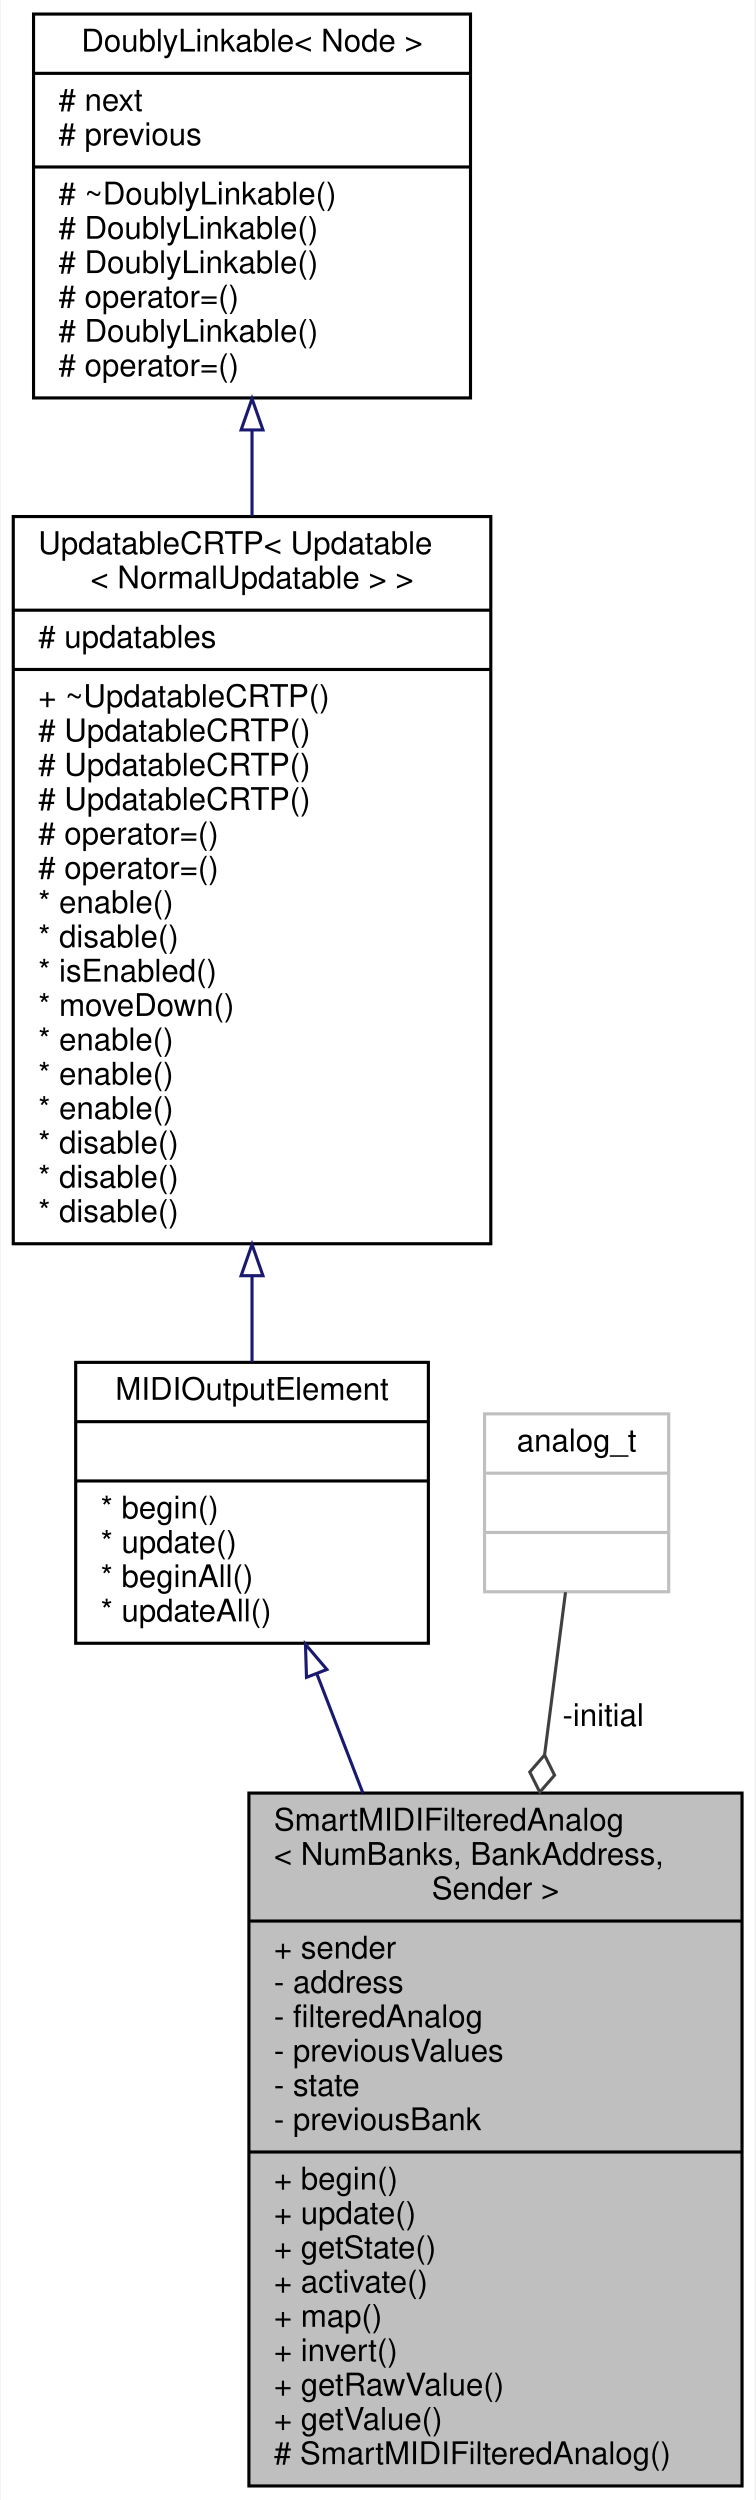
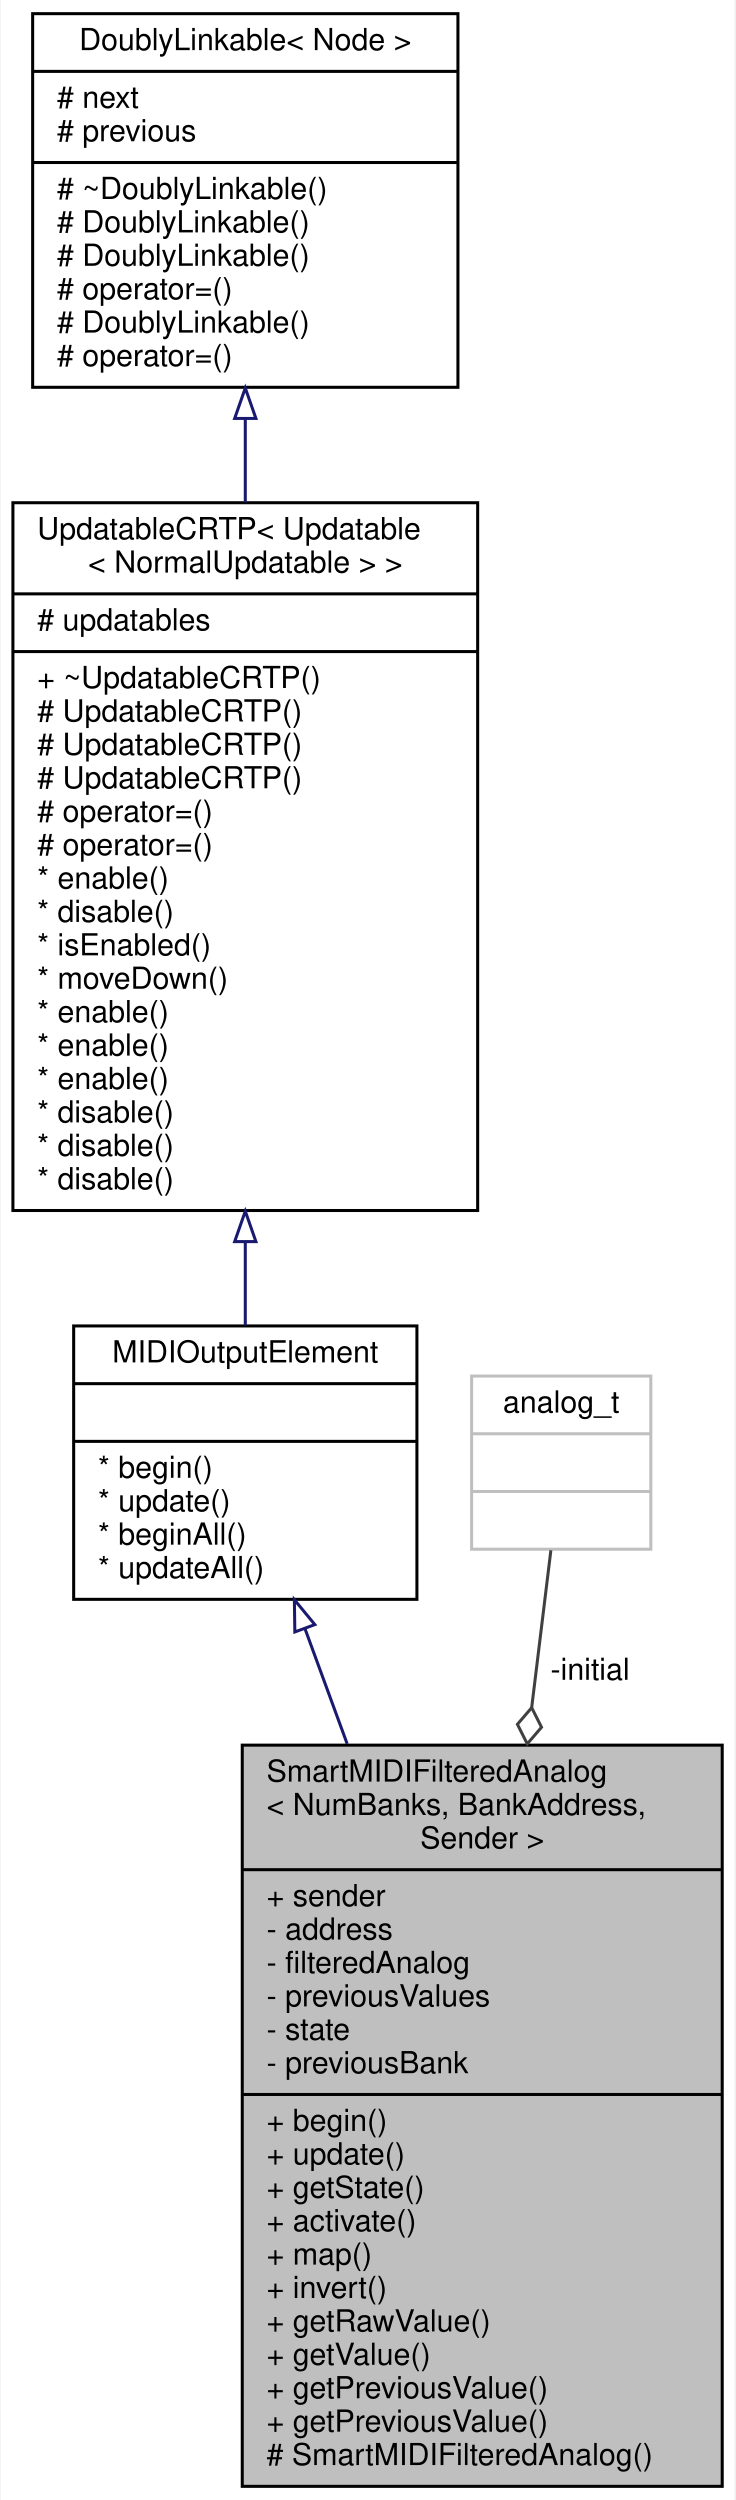
- <svg xmlns="http://www.w3.org/2000/svg" xmlns:xlink="http://www.w3.org/1999/xlink" width="242pt" height="801pt" viewBox="0.00 0.00 241.50 801.00">
-   <g id="graph0" class="graph" transform="scale(1 1) rotate(0) translate(4 797)">
-     <polygon fill="white" stroke="transparent" points="-4,4 -4,-797 237.5,-797 237.5,4 -4,4" />
+ <svg xmlns="http://www.w3.org/2000/svg" xmlns:xlink="http://www.w3.org/1999/xlink" width="242pt" height="823pt" viewBox="0.00 0.00 241.50 823.00">
+   <g id="graph0" class="graph" transform="scale(1 1) rotate(0) translate(4 819)">
+     <polygon fill="white" stroke="transparent" points="-4,4 -4,-819 237.5,-819 237.5,4 -4,4" />
    <g id="node1" class="node">
      <g id="a_node1">
        <a xlink:title="A class for potentiometers and faders that send MIDI events.">
-           <polygon fill="#bfbfbf" stroke="black" points="75.5,-0.5 75.5,-222.5 233.5,-222.5 233.5,-0.5 75.5,-0.5" />
-           <text text-anchor="start" x="83.5" y="-210.5" font-family="Helvetica,sans-Serif" font-size="10.00">SmartMIDIFilteredAnalog</text>
-           <text text-anchor="start" x="83.5" y="-199.5" font-family="Helvetica,sans-Serif" font-size="10.00">&lt; NumBanks, BankAddress,</text>
-           <text text-anchor="middle" x="154.5" y="-188.5" font-family="Helvetica,sans-Serif" font-size="10.00"> Sender &gt;</text>
-           <polyline fill="none" stroke="black" points="75.5,-181.5 233.5,-181.5 " />
-           <text text-anchor="start" x="83.5" y="-169.5" font-family="Helvetica,sans-Serif" font-size="10.00">+ sender</text>
-           <text text-anchor="start" x="83.5" y="-158.5" font-family="Helvetica,sans-Serif" font-size="10.00">- address</text>
-           <text text-anchor="start" x="83.5" y="-147.5" font-family="Helvetica,sans-Serif" font-size="10.00">- filteredAnalog</text>
-           <text text-anchor="start" x="83.5" y="-136.5" font-family="Helvetica,sans-Serif" font-size="10.00">- previousValues</text>
-           <text text-anchor="start" x="83.5" y="-125.5" font-family="Helvetica,sans-Serif" font-size="10.00">- state</text>
-           <text text-anchor="start" x="83.5" y="-114.5" font-family="Helvetica,sans-Serif" font-size="10.00">- previousBank</text>
-           <polyline fill="none" stroke="black" points="75.5,-107.5 233.5,-107.5 " />
-           <text text-anchor="start" x="83.5" y="-95.5" font-family="Helvetica,sans-Serif" font-size="10.00">+ begin()</text>
-           <text text-anchor="start" x="83.5" y="-84.5" font-family="Helvetica,sans-Serif" font-size="10.00">+ update()</text>
-           <text text-anchor="start" x="83.5" y="-73.5" font-family="Helvetica,sans-Serif" font-size="10.00">+ getState()</text>
-           <text text-anchor="start" x="83.5" y="-62.5" font-family="Helvetica,sans-Serif" font-size="10.00">+ activate()</text>
-           <text text-anchor="start" x="83.5" y="-51.5" font-family="Helvetica,sans-Serif" font-size="10.00">+ map()</text>
-           <text text-anchor="start" x="83.5" y="-40.5" font-family="Helvetica,sans-Serif" font-size="10.00">+ invert()</text>
-           <text text-anchor="start" x="83.5" y="-29.5" font-family="Helvetica,sans-Serif" font-size="10.00">+ getRawValue()</text>
-           <text text-anchor="start" x="83.5" y="-18.5" font-family="Helvetica,sans-Serif" font-size="10.00">+ getValue()</text>
+           <polygon fill="#bfbfbf" stroke="black" points="75.5,-0.5 75.5,-244.5 233.5,-244.5 233.5,-0.5 75.5,-0.5" />
+           <text text-anchor="start" x="83.5" y="-232.5" font-family="Helvetica,sans-Serif" font-size="10.00">SmartMIDIFilteredAnalog</text>
+           <text text-anchor="start" x="83.5" y="-221.5" font-family="Helvetica,sans-Serif" font-size="10.00">&lt; NumBanks, BankAddress,</text>
+           <text text-anchor="middle" x="154.5" y="-210.5" font-family="Helvetica,sans-Serif" font-size="10.00"> Sender &gt;</text>
+           <polyline fill="none" stroke="black" points="75.5,-203.5 233.5,-203.5 " />
+           <text text-anchor="start" x="83.5" y="-191.5" font-family="Helvetica,sans-Serif" font-size="10.00">+ sender</text>
+           <text text-anchor="start" x="83.5" y="-180.5" font-family="Helvetica,sans-Serif" font-size="10.00">- address</text>
+           <text text-anchor="start" x="83.5" y="-169.5" font-family="Helvetica,sans-Serif" font-size="10.00">- filteredAnalog</text>
+           <text text-anchor="start" x="83.5" y="-158.5" font-family="Helvetica,sans-Serif" font-size="10.00">- previousValues</text>
+           <text text-anchor="start" x="83.5" y="-147.5" font-family="Helvetica,sans-Serif" font-size="10.00">- state</text>
+           <text text-anchor="start" x="83.5" y="-136.5" font-family="Helvetica,sans-Serif" font-size="10.00">- previousBank</text>
+           <polyline fill="none" stroke="black" points="75.5,-129.5 233.5,-129.5 " />
+           <text text-anchor="start" x="83.5" y="-117.5" font-family="Helvetica,sans-Serif" font-size="10.00">+ begin()</text>
+           <text text-anchor="start" x="83.5" y="-106.5" font-family="Helvetica,sans-Serif" font-size="10.00">+ update()</text>
+           <text text-anchor="start" x="83.5" y="-95.5" font-family="Helvetica,sans-Serif" font-size="10.00">+ getState()</text>
+           <text text-anchor="start" x="83.5" y="-84.5" font-family="Helvetica,sans-Serif" font-size="10.00">+ activate()</text>
+           <text text-anchor="start" x="83.5" y="-73.5" font-family="Helvetica,sans-Serif" font-size="10.00">+ map()</text>
+           <text text-anchor="start" x="83.5" y="-62.5" font-family="Helvetica,sans-Serif" font-size="10.00">+ invert()</text>
+           <text text-anchor="start" x="83.5" y="-51.5" font-family="Helvetica,sans-Serif" font-size="10.00">+ getRawValue()</text>
+           <text text-anchor="start" x="83.5" y="-40.5" font-family="Helvetica,sans-Serif" font-size="10.00">+ getValue()</text>
+           <text text-anchor="start" x="83.5" y="-29.5" font-family="Helvetica,sans-Serif" font-size="10.00">+ getPreviousValue()</text>
+           <text text-anchor="start" x="83.5" y="-18.5" font-family="Helvetica,sans-Serif" font-size="10.00">+ getPreviousValue()</text>
          <text text-anchor="start" x="83.5" y="-7.5" font-family="Helvetica,sans-Serif" font-size="10.00"># SmartMIDIFilteredAnalog()</text>
        </a>
      </g>
    </g>
    <g id="node2" class="node">
      <g id="a_node2">
        <a xlink:href="../../d1/d55/classAH_1_1Updatable.html" target="_top" xlink:title="A super class for object that have to be updated regularly.">
-           <polygon fill="white" stroke="black" points="20,-270.5 20,-360.5 133,-360.5 133,-270.5 20,-270.5" />
-           <text text-anchor="middle" x="76.5" y="-348.5" font-family="Helvetica,sans-Serif" font-size="10.00">MIDIOutputElement</text>
-           <polyline fill="none" stroke="black" points="20,-341.5 133,-341.5 " />
-           <text text-anchor="middle" x="76.5" y="-329.5" font-family="Helvetica,sans-Serif" font-size="10.00"> </text>
-           <polyline fill="none" stroke="black" points="20,-322.5 133,-322.5 " />
-           <text text-anchor="start" x="28" y="-310.5" font-family="Helvetica,sans-Serif" font-size="10.00">* begin()</text>
-           <text text-anchor="start" x="28" y="-299.5" font-family="Helvetica,sans-Serif" font-size="10.00">* update()</text>
-           <text text-anchor="start" x="28" y="-288.5" font-family="Helvetica,sans-Serif" font-size="10.00">* beginAll()</text>
-           <text text-anchor="start" x="28" y="-277.5" font-family="Helvetica,sans-Serif" font-size="10.00">* updateAll()</text>
+           <polygon fill="white" stroke="black" points="20,-292.5 20,-382.5 133,-382.5 133,-292.5 20,-292.5" />
+           <text text-anchor="middle" x="76.5" y="-370.5" font-family="Helvetica,sans-Serif" font-size="10.00">MIDIOutputElement</text>
+           <polyline fill="none" stroke="black" points="20,-363.5 133,-363.5 " />
+           <text text-anchor="middle" x="76.5" y="-351.5" font-family="Helvetica,sans-Serif" font-size="10.00"> </text>
+           <polyline fill="none" stroke="black" points="20,-344.5 133,-344.5 " />
+           <text text-anchor="start" x="28" y="-332.5" font-family="Helvetica,sans-Serif" font-size="10.00">* begin()</text>
+           <text text-anchor="start" x="28" y="-321.5" font-family="Helvetica,sans-Serif" font-size="10.00">* update()</text>
+           <text text-anchor="start" x="28" y="-310.5" font-family="Helvetica,sans-Serif" font-size="10.00">* beginAll()</text>
+           <text text-anchor="start" x="28" y="-299.5" font-family="Helvetica,sans-Serif" font-size="10.00">* updateAll()</text>
        </a>
      </g>
    </g>
    <g id="edge1" class="edge">
-       <path fill="none" stroke="midnightblue" d="M97.35,-260.49C101.93,-248.64 106.94,-235.68 112.02,-222.51" />
-       <polygon fill="none" stroke="midnightblue" points="93.95,-259.58 93.62,-270.17 100.48,-262.1 93.95,-259.58" />
+       <path fill="none" stroke="midnightblue" d="M96.17,-282.78C100.47,-271.03 105.2,-258.13 110.04,-244.92" />
+       <polygon fill="none" stroke="midnightblue" points="92.81,-281.77 92.66,-292.37 99.39,-284.18 92.81,-281.77" />
    </g>
    <g id="node3" class="node">
      <g id="a_node3">
        <a xlink:href="../../d8/d1a/classAH_1_1UpdatableCRTP.html" target="_top" xlink:title=" ">
-           <polygon fill="white" stroke="black" points="0,-398.5 0,-631.5 153,-631.5 153,-398.5 0,-398.5" />
-           <text text-anchor="start" x="8" y="-619.5" font-family="Helvetica,sans-Serif" font-size="10.00">UpdatableCRTP&lt; Updatable</text>
-           <text text-anchor="middle" x="76.5" y="-608.5" font-family="Helvetica,sans-Serif" font-size="10.00">&lt; NormalUpdatable &gt; &gt;</text>
-           <polyline fill="none" stroke="black" points="0,-601.5 153,-601.5 " />
-           <text text-anchor="start" x="8" y="-589.5" font-family="Helvetica,sans-Serif" font-size="10.00"># updatables</text>
-           <polyline fill="none" stroke="black" points="0,-582.5 153,-582.5 " />
-           <text text-anchor="start" x="8" y="-570.5" font-family="Helvetica,sans-Serif" font-size="10.00">+ ~UpdatableCRTP()</text>
+           <polygon fill="white" stroke="black" points="0,-420.5 0,-653.5 153,-653.5 153,-420.5 0,-420.5" />
+           <text text-anchor="start" x="8" y="-641.5" font-family="Helvetica,sans-Serif" font-size="10.00">UpdatableCRTP&lt; Updatable</text>
+           <text text-anchor="middle" x="76.5" y="-630.5" font-family="Helvetica,sans-Serif" font-size="10.00">&lt; NormalUpdatable &gt; &gt;</text>
+           <polyline fill="none" stroke="black" points="0,-623.5 153,-623.5 " />
+           <text text-anchor="start" x="8" y="-611.5" font-family="Helvetica,sans-Serif" font-size="10.00"># updatables</text>
+           <polyline fill="none" stroke="black" points="0,-604.5 153,-604.5 " />
+           <text text-anchor="start" x="8" y="-592.5" font-family="Helvetica,sans-Serif" font-size="10.00">+ ~UpdatableCRTP()</text>
+           <text text-anchor="start" x="8" y="-581.5" font-family="Helvetica,sans-Serif" font-size="10.00"># UpdatableCRTP()</text>
+           <text text-anchor="start" x="8" y="-570.5" font-family="Helvetica,sans-Serif" font-size="10.00"># UpdatableCRTP()</text>
          <text text-anchor="start" x="8" y="-559.5" font-family="Helvetica,sans-Serif" font-size="10.00"># UpdatableCRTP()</text>
-           <text text-anchor="start" x="8" y="-548.5" font-family="Helvetica,sans-Serif" font-size="10.00"># UpdatableCRTP()</text>
-           <text text-anchor="start" x="8" y="-537.5" font-family="Helvetica,sans-Serif" font-size="10.00"># UpdatableCRTP()</text>
-           <text text-anchor="start" x="8" y="-526.5" font-family="Helvetica,sans-Serif" font-size="10.00"># operator=()</text>
-           <text text-anchor="start" x="8" y="-515.5" font-family="Helvetica,sans-Serif" font-size="10.00"># operator=()</text>
-           <text text-anchor="start" x="8" y="-504.5" font-family="Helvetica,sans-Serif" font-size="10.00">* enable()</text>
-           <text text-anchor="start" x="8" y="-493.5" font-family="Helvetica,sans-Serif" font-size="10.00">* disable()</text>
-           <text text-anchor="start" x="8" y="-482.5" font-family="Helvetica,sans-Serif" font-size="10.00">* isEnabled()</text>
-           <text text-anchor="start" x="8" y="-471.5" font-family="Helvetica,sans-Serif" font-size="10.00">* moveDown()</text>
+           <text text-anchor="start" x="8" y="-548.5" font-family="Helvetica,sans-Serif" font-size="10.00"># operator=()</text>
+           <text text-anchor="start" x="8" y="-537.5" font-family="Helvetica,sans-Serif" font-size="10.00"># operator=()</text>
+           <text text-anchor="start" x="8" y="-526.5" font-family="Helvetica,sans-Serif" font-size="10.00">* enable()</text>
+           <text text-anchor="start" x="8" y="-515.5" font-family="Helvetica,sans-Serif" font-size="10.00">* disable()</text>
+           <text text-anchor="start" x="8" y="-504.5" font-family="Helvetica,sans-Serif" font-size="10.00">* isEnabled()</text>
+           <text text-anchor="start" x="8" y="-493.5" font-family="Helvetica,sans-Serif" font-size="10.00">* moveDown()</text>
+           <text text-anchor="start" x="8" y="-482.5" font-family="Helvetica,sans-Serif" font-size="10.00">* enable()</text>
+           <text text-anchor="start" x="8" y="-471.5" font-family="Helvetica,sans-Serif" font-size="10.00">* enable()</text>
          <text text-anchor="start" x="8" y="-460.5" font-family="Helvetica,sans-Serif" font-size="10.00">* enable()</text>
-           <text text-anchor="start" x="8" y="-449.5" font-family="Helvetica,sans-Serif" font-size="10.00">* enable()</text>
-           <text text-anchor="start" x="8" y="-438.5" font-family="Helvetica,sans-Serif" font-size="10.00">* enable()</text>
+           <text text-anchor="start" x="8" y="-449.5" font-family="Helvetica,sans-Serif" font-size="10.00">* disable()</text>
+           <text text-anchor="start" x="8" y="-438.5" font-family="Helvetica,sans-Serif" font-size="10.00">* disable()</text>
          <text text-anchor="start" x="8" y="-427.5" font-family="Helvetica,sans-Serif" font-size="10.00">* disable()</text>
-           <text text-anchor="start" x="8" y="-416.5" font-family="Helvetica,sans-Serif" font-size="10.00">* disable()</text>
-           <text text-anchor="start" x="8" y="-405.5" font-family="Helvetica,sans-Serif" font-size="10.00">* disable()</text>
        </a>
      </g>
    </g>
    <g id="edge2" class="edge">
-       <path fill="none" stroke="midnightblue" d="M76.5,-388.07C76.5,-378.41 76.5,-369.12 76.5,-360.63" />
-       <polygon fill="none" stroke="midnightblue" points="73,-388.26 76.5,-398.26 80,-388.26 73,-388.26" />
+       <path fill="none" stroke="midnightblue" d="M76.5,-410.07C76.5,-400.41 76.5,-391.12 76.5,-382.63" />
+       <polygon fill="none" stroke="midnightblue" points="73,-410.26 76.5,-420.26 80,-410.26 73,-410.26" />
    </g>
    <g id="node4" class="node">
      <g id="a_node4">
        <a xlink:href="../../d4/d23/classDoublyLinkable.html" target="_top" xlink:title="A class that can be inherited from to allow inserting into a DoublyLinkedList.">
-           <polygon fill="white" stroke="black" points="6.5,-669.5 6.5,-792.5 146.5,-792.5 146.5,-669.5 6.5,-669.5" />
-           <text text-anchor="middle" x="76.5" y="-780.5" font-family="Helvetica,sans-Serif" font-size="10.00">DoublyLinkable&lt; Node &gt;</text>
-           <polyline fill="none" stroke="black" points="6.5,-773.5 146.5,-773.5 " />
-           <text text-anchor="start" x="14.5" y="-761.5" font-family="Helvetica,sans-Serif" font-size="10.00"># next</text>
-           <text text-anchor="start" x="14.5" y="-750.5" font-family="Helvetica,sans-Serif" font-size="10.00"># previous</text>
-           <polyline fill="none" stroke="black" points="6.5,-743.5 146.5,-743.5 " />
-           <text text-anchor="start" x="14.5" y="-731.5" font-family="Helvetica,sans-Serif" font-size="10.00"># ~DoublyLinkable()</text>
-           <text text-anchor="start" x="14.5" y="-720.5" font-family="Helvetica,sans-Serif" font-size="10.00"># DoublyLinkable()</text>
+           <polygon fill="white" stroke="black" points="6.5,-691.5 6.5,-814.5 146.5,-814.5 146.5,-691.5 6.5,-691.5" />
+           <text text-anchor="middle" x="76.5" y="-802.5" font-family="Helvetica,sans-Serif" font-size="10.00">DoublyLinkable&lt; Node &gt;</text>
+           <polyline fill="none" stroke="black" points="6.5,-795.5 146.5,-795.5 " />
+           <text text-anchor="start" x="14.5" y="-783.5" font-family="Helvetica,sans-Serif" font-size="10.00"># next</text>
+           <text text-anchor="start" x="14.5" y="-772.5" font-family="Helvetica,sans-Serif" font-size="10.00"># previous</text>
+           <polyline fill="none" stroke="black" points="6.5,-765.5 146.5,-765.5 " />
+           <text text-anchor="start" x="14.5" y="-753.5" font-family="Helvetica,sans-Serif" font-size="10.00"># ~DoublyLinkable()</text>
+           <text text-anchor="start" x="14.5" y="-742.5" font-family="Helvetica,sans-Serif" font-size="10.00"># DoublyLinkable()</text>
+           <text text-anchor="start" x="14.5" y="-731.5" font-family="Helvetica,sans-Serif" font-size="10.00"># DoublyLinkable()</text>
+           <text text-anchor="start" x="14.5" y="-720.5" font-family="Helvetica,sans-Serif" font-size="10.00"># operator=()</text>
          <text text-anchor="start" x="14.5" y="-709.5" font-family="Helvetica,sans-Serif" font-size="10.00"># DoublyLinkable()</text>
          <text text-anchor="start" x="14.5" y="-698.5" font-family="Helvetica,sans-Serif" font-size="10.00"># operator=()</text>
-           <text text-anchor="start" x="14.5" y="-687.5" font-family="Helvetica,sans-Serif" font-size="10.00"># DoublyLinkable()</text>
-           <text text-anchor="start" x="14.5" y="-676.5" font-family="Helvetica,sans-Serif" font-size="10.00"># operator=()</text>
        </a>
      </g>
    </g>
    <g id="edge3" class="edge">
-       <path fill="none" stroke="midnightblue" d="M76.5,-659.03C76.5,-650.17 76.5,-640.94 76.5,-631.61" />
-       <polygon fill="none" stroke="midnightblue" points="73,-659.25 76.5,-669.25 80,-659.25 73,-659.25" />
+       <path fill="none" stroke="midnightblue" d="M76.5,-681.03C76.5,-672.17 76.5,-662.94 76.5,-653.61" />
+       <polygon fill="none" stroke="midnightblue" points="73,-681.25 76.5,-691.25 80,-681.25 73,-681.25" />
    </g>
    <g id="node5" class="node">
      <g id="a_node5">
        <a xlink:title=" ">
-           <polygon fill="white" stroke="#bfbfbf" points="151,-287 151,-344 210,-344 210,-287 151,-287" />
-           <text text-anchor="middle" x="180.5" y="-332" font-family="Helvetica,sans-Serif" font-size="10.00">analog_t</text>
-           <polyline fill="none" stroke="#bfbfbf" points="151,-325 210,-325 " />
-           <text text-anchor="middle" x="180.5" y="-313" font-family="Helvetica,sans-Serif" font-size="10.00"> </text>
-           <polyline fill="none" stroke="#bfbfbf" points="151,-306 210,-306 " />
-           <text text-anchor="middle" x="180.5" y="-294" font-family="Helvetica,sans-Serif" font-size="10.00"> </text>
+           <polygon fill="white" stroke="#bfbfbf" points="151,-309 151,-366 210,-366 210,-309 151,-309" />
+           <text text-anchor="middle" x="180.5" y="-354" font-family="Helvetica,sans-Serif" font-size="10.00">analog_t</text>
+           <polyline fill="none" stroke="#bfbfbf" points="151,-347 210,-347 " />
+           <text text-anchor="middle" x="180.5" y="-335" font-family="Helvetica,sans-Serif" font-size="10.00"> </text>
+           <polyline fill="none" stroke="#bfbfbf" points="151,-328 210,-328 " />
+           <text text-anchor="middle" x="180.5" y="-316" font-family="Helvetica,sans-Serif" font-size="10.00"> </text>
        </a>
      </g>
    </g>
    <g id="edge4" class="edge">
-       <path fill="none" stroke="#404040" d="M176.94,-286.84C175.11,-272.63 172.74,-254.23 170.23,-234.72" />
-       <polygon fill="none" stroke="#404040" points="170.23,-234.69 165.49,-229.25 168.7,-222.79 173.43,-228.23 170.23,-234.69" />
-       <text text-anchor="middle" x="189" y="-244" font-family="Helvetica,sans-Serif" font-size="10.00"> -initial</text>
+       <path fill="none" stroke="#404040" d="M177.1,-308.65C175.38,-294.58 173.16,-276.37 170.78,-256.87" />
+       <polygon fill="none" stroke="#404040" points="170.78,-256.83 166.08,-251.36 169.32,-244.92 174.02,-250.39 170.78,-256.83" />
+       <text text-anchor="middle" x="190" y="-266" font-family="Helvetica,sans-Serif" font-size="10.00"> -initial</text>
    </g>
  </g>
</svg>
